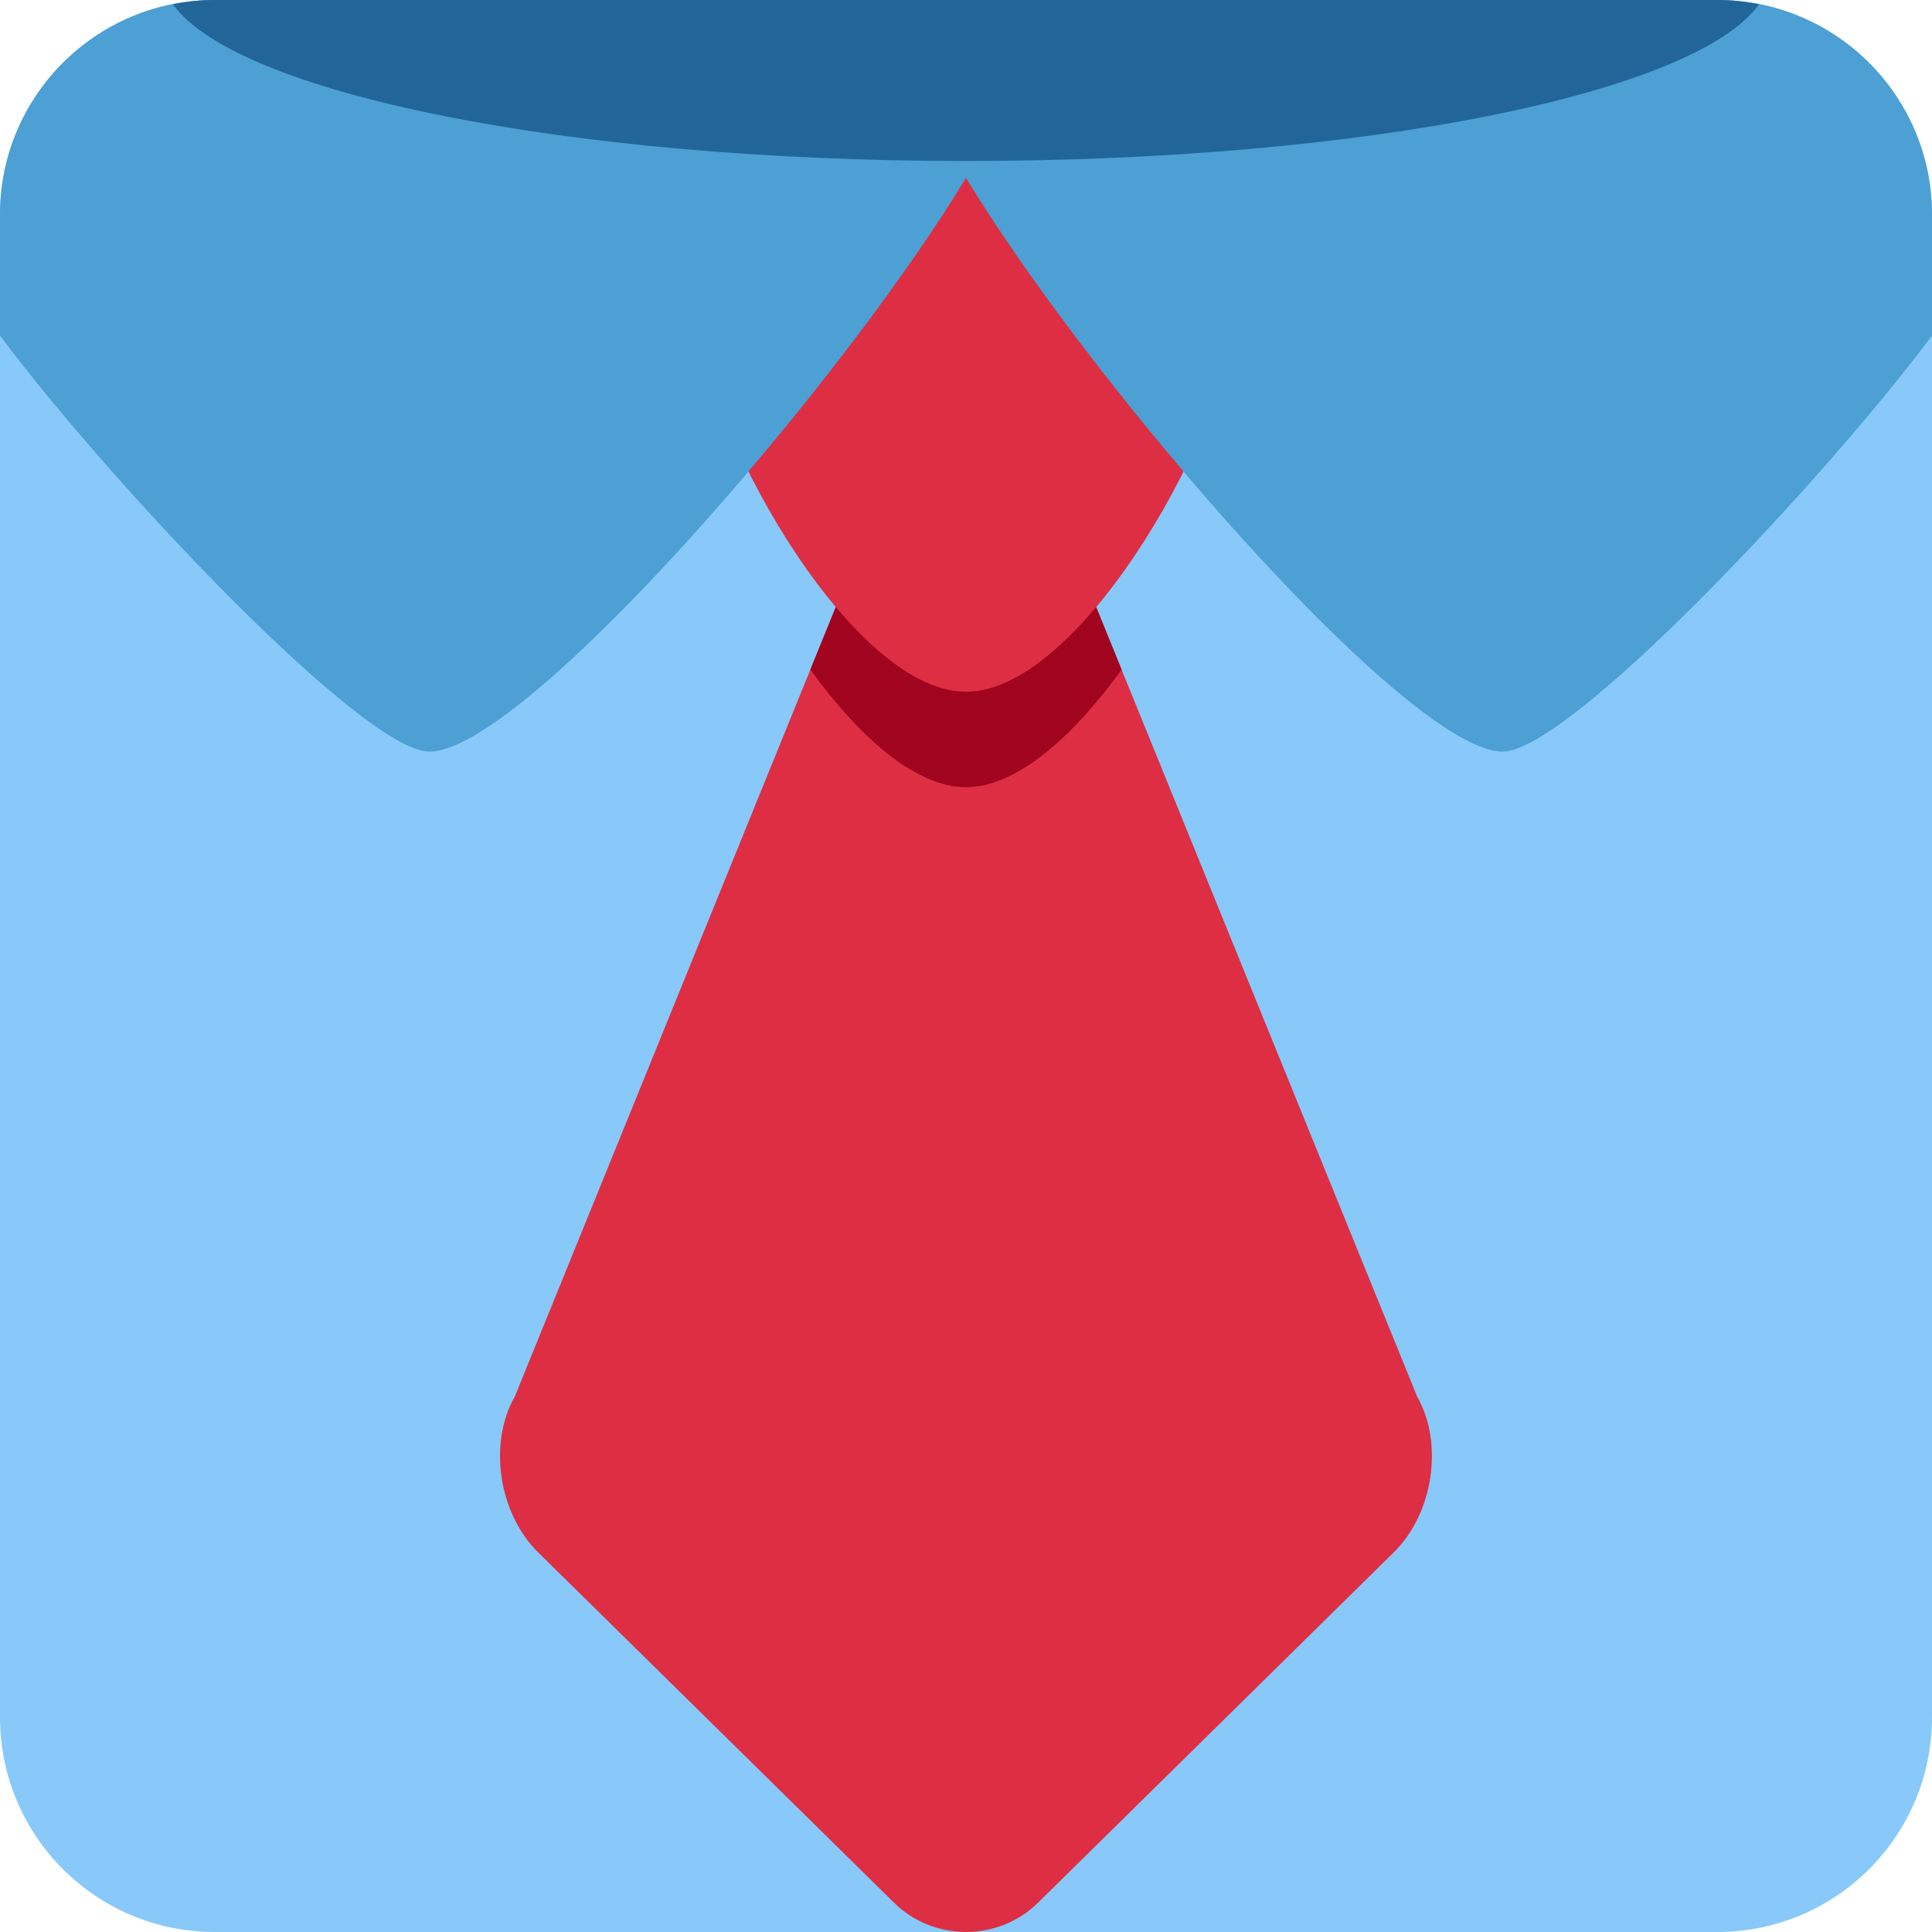
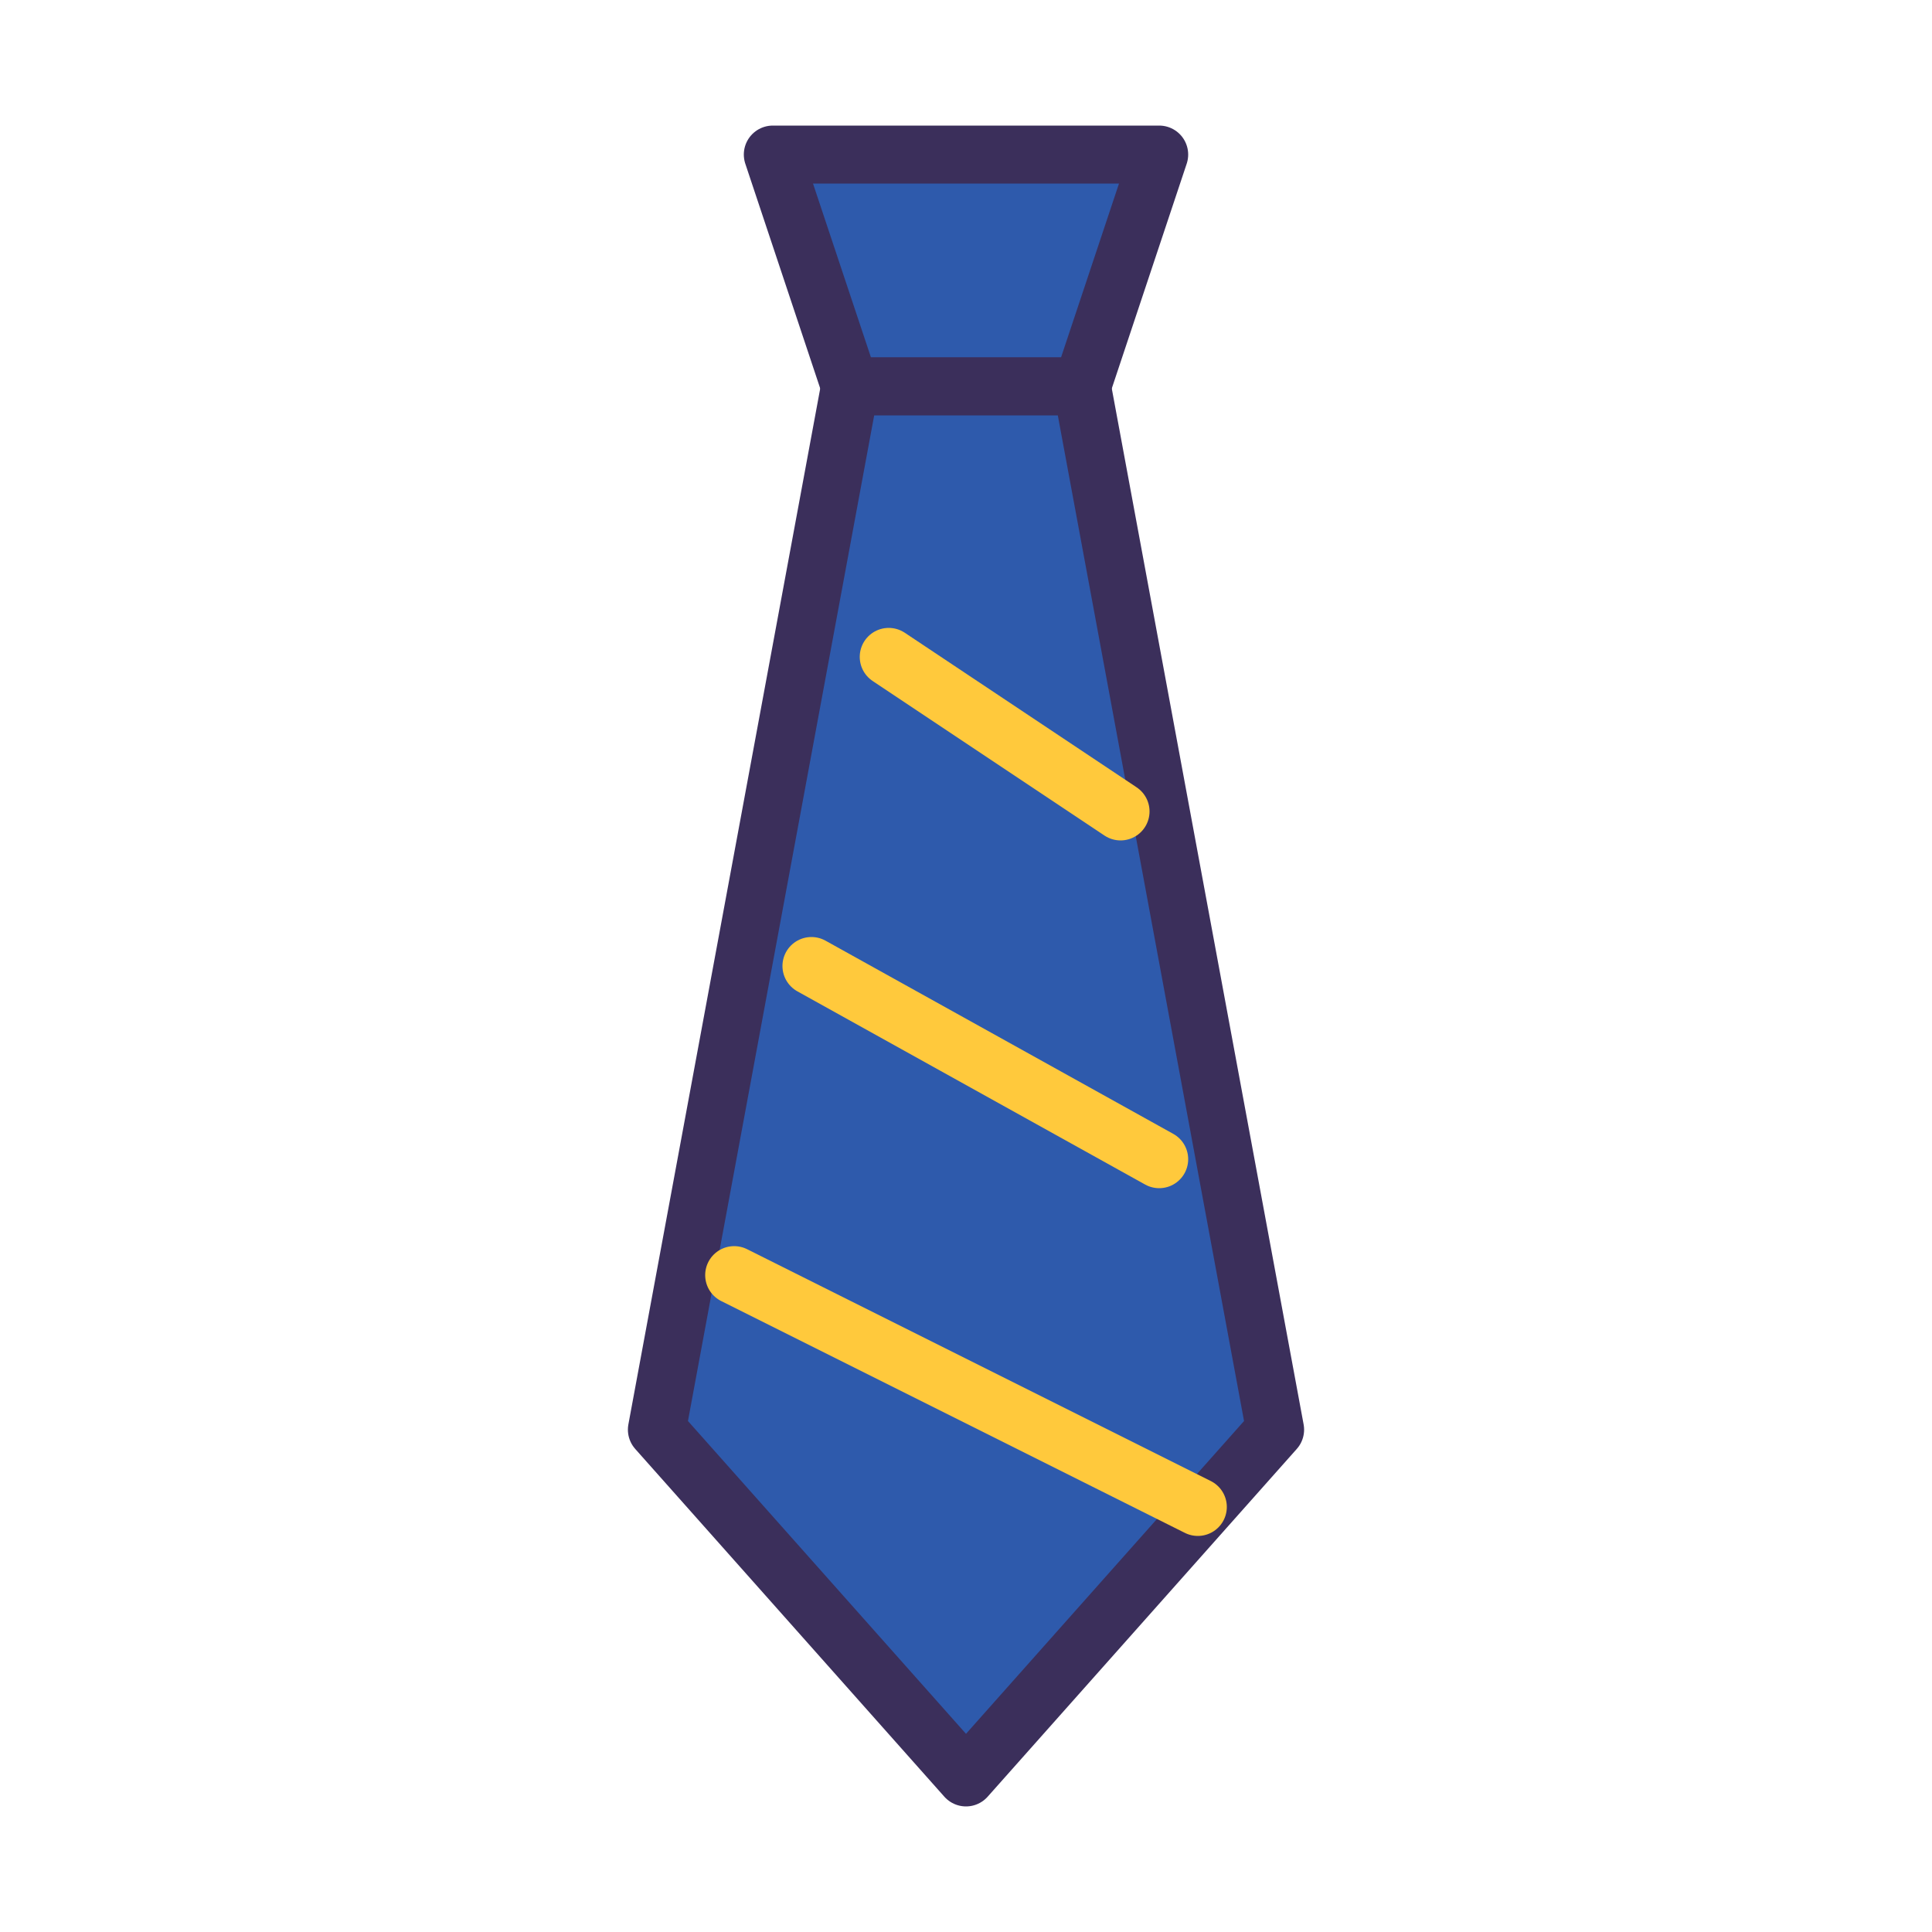
- <svg xmlns="http://www.w3.org/2000/svg" viewBox="0 0 36 36" preserveAspectRatio="xMidYMid meet">
-   <path fill="#88C9F9" d="M36 32c0 2.209-1.791 4-4 4H4c-2.209 0-4-1.791-4-4V4c0-2.209 1.791-4 4-4h28c2.209 0 4 1.791 4 4v28z" />
-   <path fill="#DD2E44" d="M19.341 35.455c-.738.726-1.944.726-2.681 0l-6.633-6.529c-.737-.726-.932-2.032-.434-2.904l7.5-18.447c.499-.871 1.315-.871 1.813 0l7.5 18.447c.498.871.303 2.178-.434 2.903l-6.631 6.53z" />
-   <path fill="#A0041E" d="M18 14.668c.949 0 2.004-.952 2.899-2.191l-1.993-4.902c-.499-.871-1.315-.871-1.813 0L15.1 12.477c.897 1.239 1.951 2.191 2.9 2.191z" />
-   <path fill="#DD2E44" d="M23 5.778c0 1.964-2.791 7.112-5 7.112s-5-5.148-5-7.112C13 3.995 15.791 3 18 3s5 .995 5 2.778z" />
-   <path fill="#4CA0D3" d="M0 4v2.254c2.074 2.77 6.779 7.751 8 7.751 2.209 0 11-10.796 11-13.005 0-1-1-1-2-1H4C1.791 0 0 1.791 0 4z" />
-   <path fill="#4CA0D3" d="M17 1c0 2.209 8.791 13.005 11 13.005 1.221 0 5.926-4.981 8-7.751V4c0-2.209-1.791-4-4-4H19c-1 0-2 0-2 1z" />
-   <path fill="#269" d="M4 0c-.267 0-.526.029-.778.079C4.405 1.736 10.562 3 18 3 25.438 3 31.595 1.736 32.778.079 32.526.029 32.267 0 32 0H4z" />
+ <svg xmlns="http://www.w3.org/2000/svg" viewBox="0 0 100 100" data-bare="1">
+   <path d="M40 8 H60 L56 20 H44Z" fill="#2E5AAC" stroke="#3B2F5B" stroke-width="3" stroke-linejoin="round" stroke-linecap="round" />
+   <path d="M44 20 H56 L66 74 L50 92 L34 74Z" fill="#2E5AAC" stroke="#3B2F5B" stroke-width="3" stroke-linejoin="round" stroke-linecap="round" />
+   <path d="M46 34 L58 42 M42 50 L60 60 M38 66 L62 78" fill="none" stroke="#FFC93C" stroke-width="3" stroke-linecap="round" stroke-linejoin="round" />
</svg>
